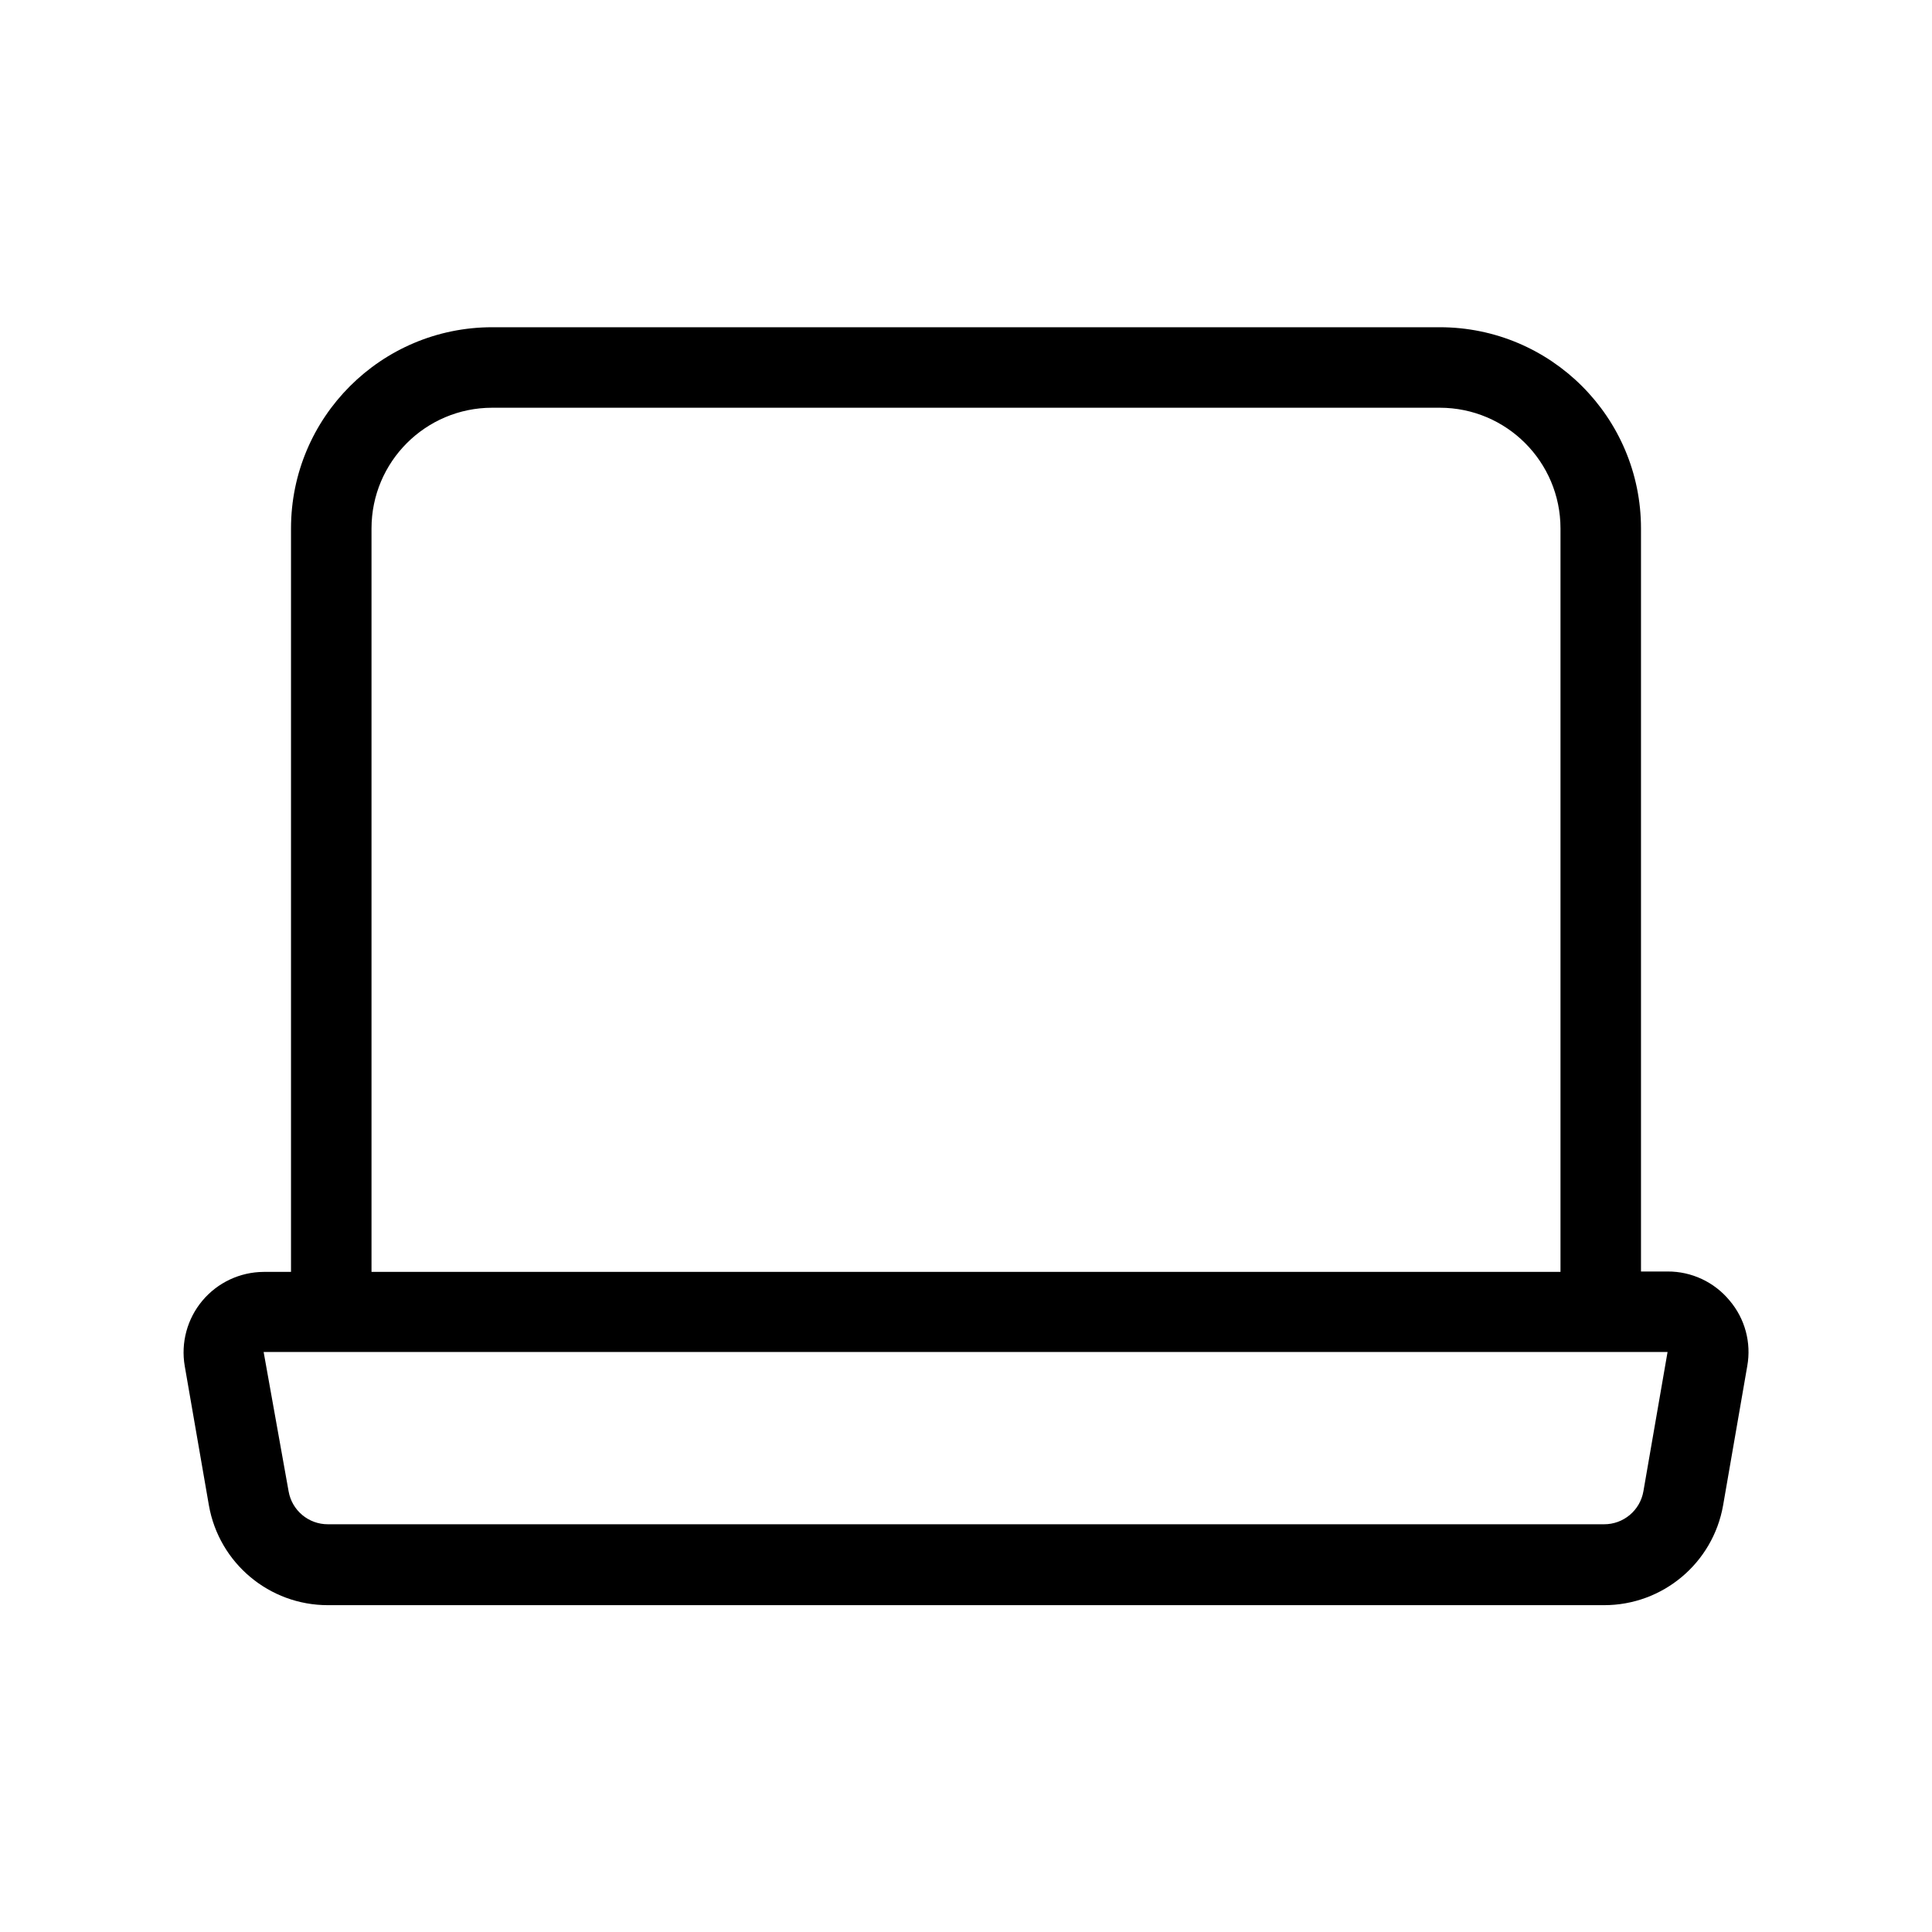
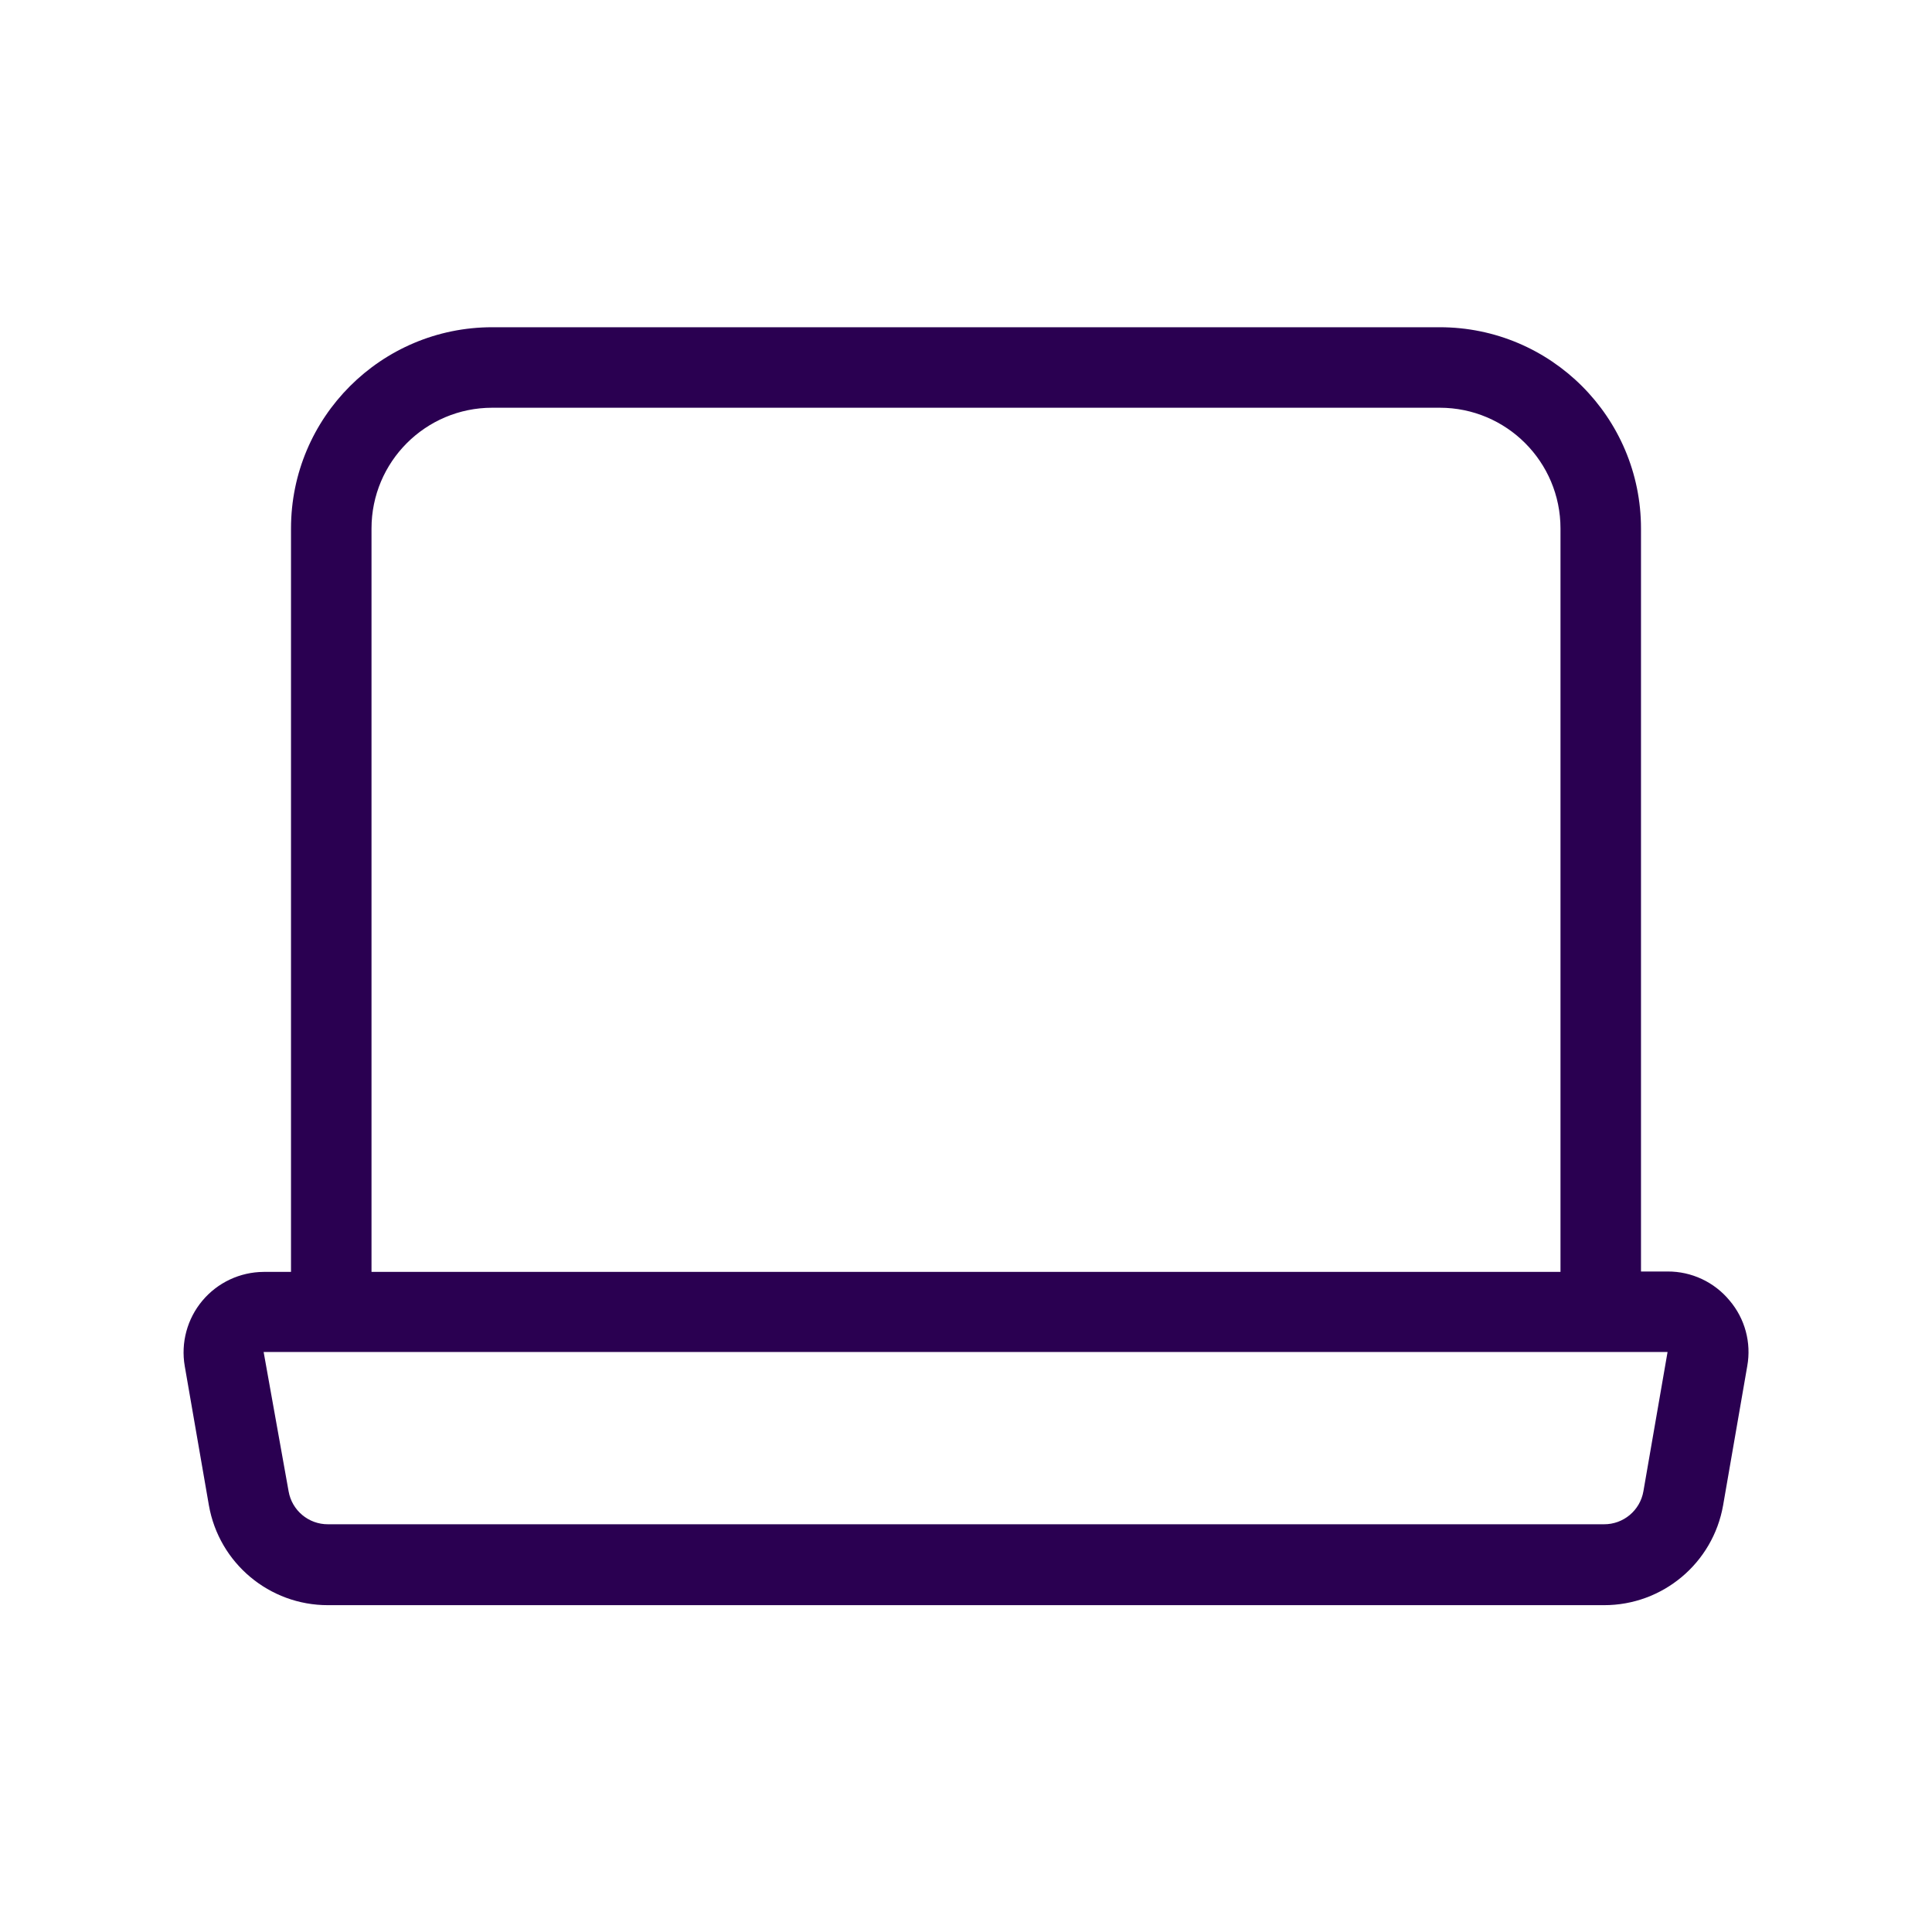
<svg xmlns="http://www.w3.org/2000/svg" viewBox="0 0 24 24">
  <g id="Laptop">
-     <path d="M21.485,16.155a.992.992,0,0,0-.77-.36h-.33V6.565a2.5,2.5,0,0,0-2.5-2.5H6.115a2.5,2.5,0,0,0-2.5,2.5V15.8h-.34a1,1,0,0,0-.98,1.17l.3,1.73a1.5,1.5,0,0,0,1.48,1.24h15.85a1.5,1.5,0,0,0,1.48-1.24l.3-1.73A.986.986,0,0,0,21.485,16.155ZM4.615,6.565a1.5,1.5,0,0,1,1.5-1.5h11.77a1.5,1.5,0,0,1,1.5,1.5V15.8H4.615Zm15.8,11.96a.494.494,0,0,1-.49.41H4.075a.494.494,0,0,1-.49-.41l-.31-1.73h17.44Z" />
+     <path stroke-width="3" fill="#2a0051" d="M21.485,16.155a.992.992,0,0,0-.77-.36h-.33V6.565a2.5,2.5,0,0,0-2.5-2.5H6.115a2.5,2.5,0,0,0-2.5,2.5V15.8h-.34a1,1,0,0,0-.98,1.17l.3,1.73a1.5,1.5,0,0,0,1.48,1.24h15.85a1.5,1.5,0,0,0,1.48-1.24l.3-1.73A.986.986,0,0,0,21.485,16.155ZM4.615,6.565a1.5,1.5,0,0,1,1.5-1.5h11.77a1.5,1.5,0,0,1,1.5,1.5V15.8H4.615Zm15.8,11.96a.494.494,0,0,1-.49.41H4.075a.494.494,0,0,1-.49-.41l-.31-1.73h17.44Z" />
  </g>
</svg>
